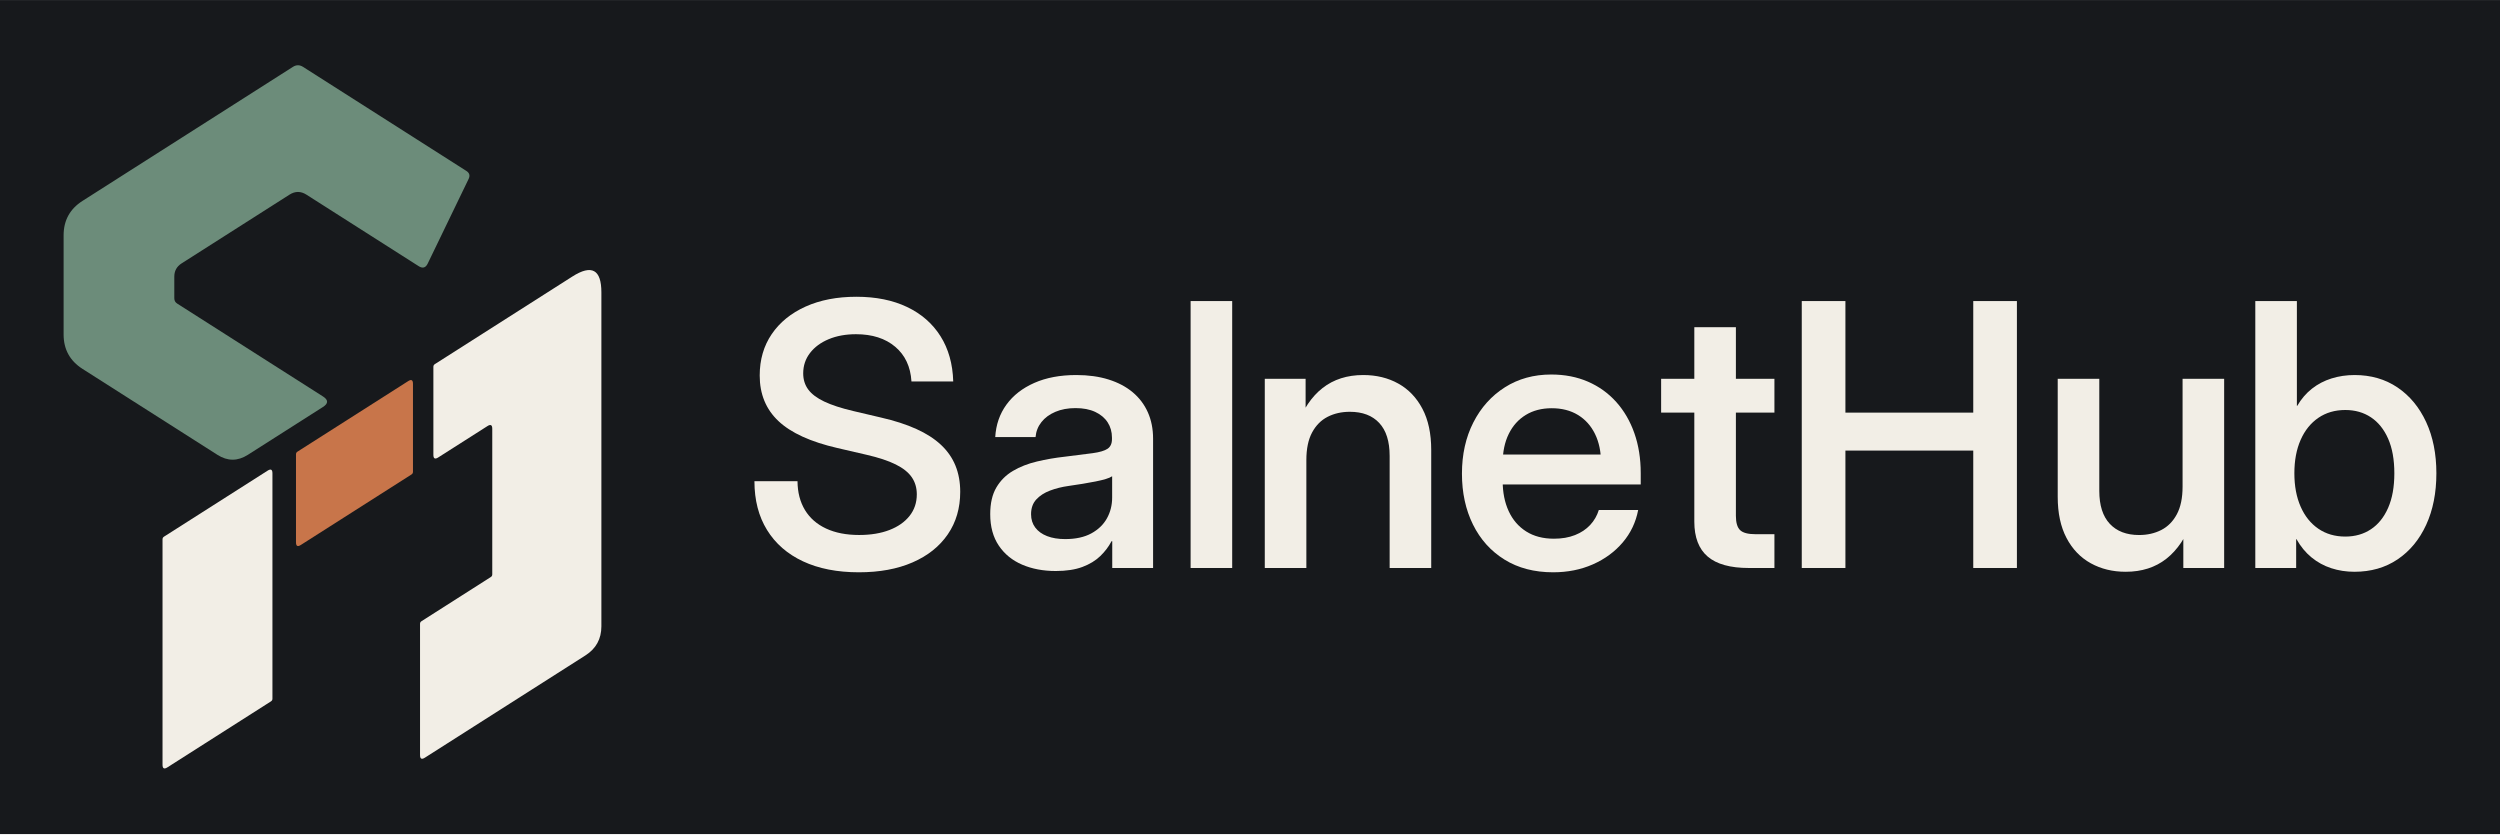
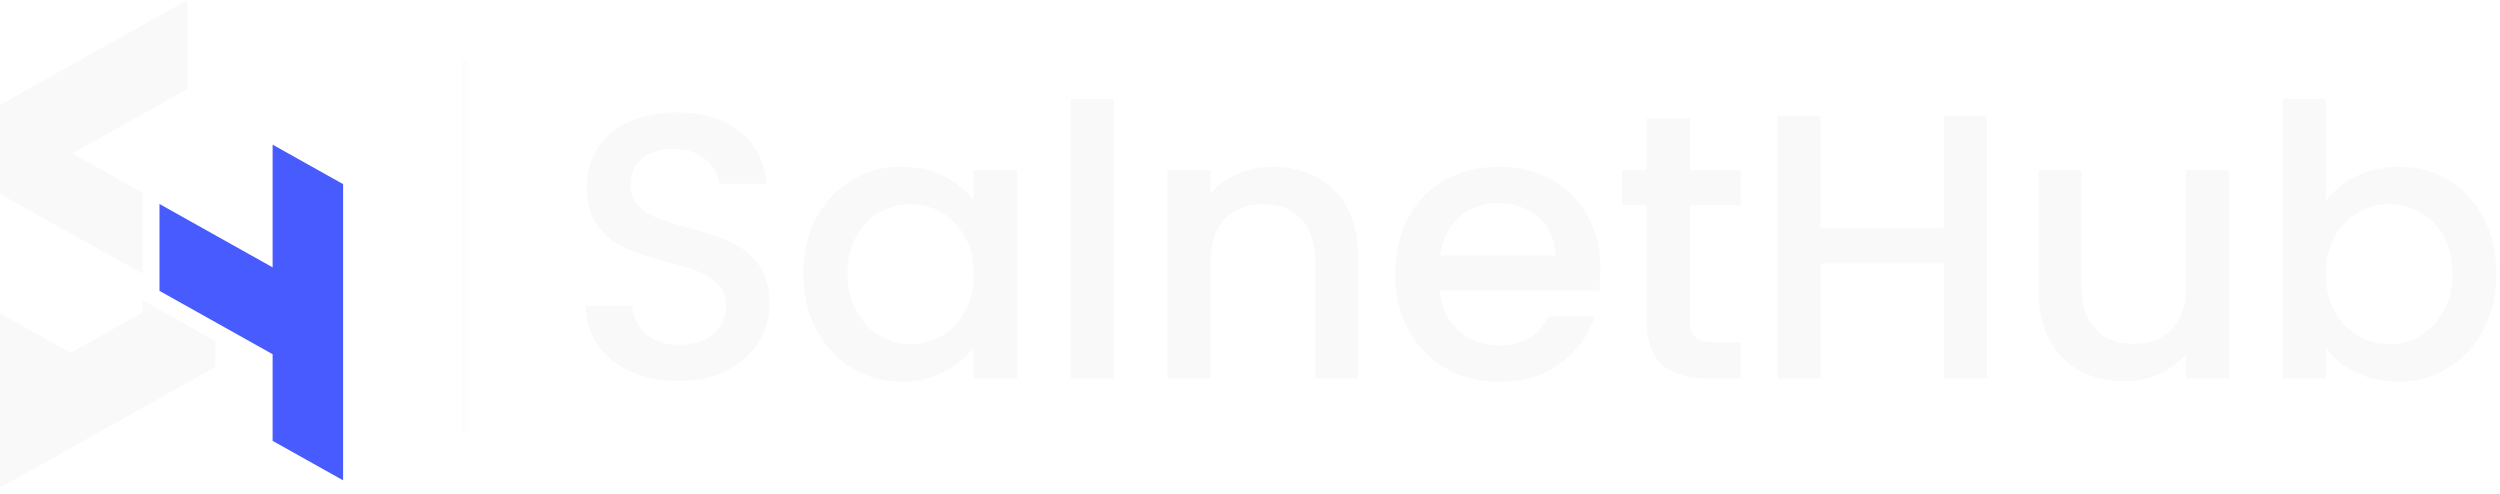
- <svg xmlns="http://www.w3.org/2000/svg" viewBox="197.99 374.29 1592.19 531.17" width="6369" height="2125">
-   <rect x="197.99" y="374.29" width="1592.19" height="531.17" fill="#17191C" />
-   <path fill="#6C8C7A" d="M250.53,502.21 L384.53,416.85 Q387.76,414.80 390.98,416.85 L494.99,483.11 Q497.99,485.02 496.44,488.22 L470.38,542.14 Q468.43,546.19 464.63,543.77 L393.13,498.22 Q387.76,494.80 382.38,498.22 L313.63,542.02 Q309.00,544.97 309.00,550.45 L309.00,564.24 Q309.00,566.43 310.85,567.61 L403.65,626.73 Q408.95,630.10 403.65,633.47 L355.82,663.94 Q346.15,670.10 336.48,663.94 L250.53,609.19 Q238.50,601.52 238.50,587.26 L238.50,524.14 Q238.50,509.88 250.53,502.21 Z" />
-   <path fill="#C8754A" d="M386.50,719.65 L386.50,663.60 Q386.50,662.50 387.43,661.91 L457.93,617.00 Q461.00,615.04 461.00,618.69 L461.00,674.75 Q461.00,675.84 460.07,676.43 L389.57,721.34 Q386.50,723.30 386.50,719.65 Z" />
-   <path fill="#F2EEE6" d="M301.50,861.30 L301.50,717.74 Q301.50,716.64 302.43,716.05 L368.43,674.01 Q371.50,672.05 371.50,675.70 L371.50,819.26 Q371.50,820.35 370.57,820.94 L304.57,862.99 Q301.50,864.94 301.50,861.30 Z" />
-   <path fill="#F2EEE6" d="M474.00,663.92 L474.00,607.86 Q474.00,606.76 474.93,606.17 L562.55,550.35 Q581.00,538.60 581.00,560.47 L581.00,773.13 Q581.00,785.20 570.82,791.69 L468.57,856.82 Q465.50,858.78 465.50,855.13 L465.50,771.57 Q465.50,770.48 466.43,769.89 L510.57,741.76 Q511.50,741.17 511.50,740.08 L511.50,647.32 Q511.50,643.67 508.43,645.63 L477.07,665.60 Q474.00,667.56 474.00,663.92 Z" />
-   <path fill="#F2EEE6" d="M744.99 738.74Q724.32 738.74 709.42 731.77Q694.52 724.80 686.50 711.80Q678.47 698.80 678.47 680.74H705.90Q705.99 691.42 710.67 699.12Q715.35 706.81 724.14 710.89Q732.93 714.98 745.15 714.98Q756.26 714.98 764.47 711.80Q772.69 708.63 777.28 702.81Q781.88 696.98 781.88 689.12Q781.88 682.84 778.66 678.18Q775.45 673.52 768.41 670.03Q761.37 666.54 749.79 663.88L731.32 659.60Q705.68 653.68 693.76 642.43Q681.83 631.18 681.83 613.41Q681.83 598.29 689.49 587.04Q697.15 575.79 711.03 569.52Q724.92 563.26 743.40 563.26Q762.04 563.26 775.71 569.79Q789.37 576.31 796.98 588.39Q804.59 600.47 805.08 617.19H778.48Q777.60 603.12 768.14 595.12Q758.67 587.11 743.15 587.11Q733.37 587.11 725.77 590.28Q718.18 593.45 713.86 599.08Q709.53 604.71 709.53 612.04Q709.53 617.98 712.74 622.33Q715.95 626.68 722.93 630.00Q729.91 633.32 741.27 636.00L759.05 640.18Q772.07 643.16 781.58 647.47Q791.09 651.77 797.28 657.57Q803.47 663.37 806.50 670.81Q809.53 678.26 809.53 687.50Q809.53 703.05 801.61 714.58Q793.70 726.12 779.20 732.43Q764.71 738.74 744.99 738.74Z" />
-   <path fill="#F2EEE6" d="M870.38 737.92Q858.37 737.92 848.96 733.87Q839.55 729.83 834.10 721.75Q828.64 713.66 828.64 701.69Q828.64 691.36 832.55 684.72Q836.46 678.08 843.13 674.16Q849.79 670.23 858.36 668.19Q866.93 666.14 876.13 665.12Q887.41 663.77 893.98 662.86Q900.55 661.96 903.36 660.07Q906.17 658.18 906.17 653.96V653.00Q906.17 647.46 903.42 643.23Q900.66 639.00 895.48 636.58Q890.29 634.17 882.98 634.17Q875.70 634.17 870.12 636.55Q864.53 638.93 861.25 643.09Q857.97 647.25 857.51 652.62H831.83Q832.52 640.84 838.95 631.98Q845.38 623.12 856.73 618.12Q868.07 613.11 883.48 613.11Q894.90 613.11 903.98 615.95Q913.07 618.79 919.40 624.10Q925.72 629.41 929.04 636.88Q932.36 644.35 932.36 653.62V736.00H906.35V718.95H905.90Q903.24 724.05 898.77 728.38Q894.30 732.72 887.39 735.32Q880.47 737.92 870.38 737.92ZM876.38 717.59Q886.37 717.59 893.03 713.96Q899.69 710.32 902.99 704.34Q906.29 698.36 906.29 691.16V677.58Q905.00 678.48 902.28 679.31Q899.57 680.13 895.77 680.89Q891.98 681.65 887.57 682.37Q883.15 683.10 878.54 683.75Q872.20 684.63 866.75 686.69Q861.30 688.74 857.98 692.35Q854.65 695.95 854.65 701.78Q854.65 706.69 857.32 710.25Q859.99 713.81 864.87 715.70Q869.76 717.59 876.38 717.59Z" />
-   <path fill="#F2EEE6" d="M982.74 566.00V736.00H956.26V566.00Z" />
-   <path fill="#F2EEE6" d="M1029.98 667.28V736.00H1003.50V615.52H1029.50V645.80H1023.90Q1029.74 629.64 1040.31 621.38Q1050.87 613.11 1066.21 613.11Q1078.76 613.11 1088.52 618.54Q1098.29 623.97 1103.89 634.58Q1109.50 645.19 1109.50 660.85V736.00H1083.02V664.62Q1083.02 650.74 1076.39 643.63Q1069.76 636.52 1057.67 636.52Q1049.80 636.52 1043.54 639.71Q1037.28 642.91 1033.63 649.70Q1029.98 656.49 1029.98 667.28Z" />
-   <path fill="#F2EEE6" d="M1187.16 738.74Q1169.20 738.74 1156.17 730.65Q1143.14 722.57 1136.10 708.35Q1129.07 694.13 1129.07 675.92Q1129.07 657.53 1136.34 643.28Q1143.61 629.03 1156.44 620.91Q1169.27 612.78 1185.92 612.78Q1198.84 612.78 1209.32 617.33Q1219.80 621.88 1227.33 630.27Q1234.85 638.67 1238.89 650.17Q1242.93 661.68 1242.93 675.59V682.80H1140.20V663.74H1229.41L1217.66 669.19Q1217.66 658.47 1213.81 650.63Q1209.96 642.79 1202.92 638.52Q1195.89 634.25 1186.26 634.25Q1176.73 634.25 1169.73 638.52Q1162.72 642.79 1158.87 650.63Q1155.01 658.47 1155.01 669.19V680.63Q1155.01 691.50 1158.83 699.79Q1162.65 708.08 1169.95 712.71Q1177.26 717.35 1187.66 717.35Q1195.23 717.35 1201.04 715.05Q1206.85 712.76 1210.71 708.63Q1214.57 704.50 1216.24 699.05H1241.31Q1239.06 710.79 1231.47 719.72Q1223.88 728.65 1212.45 733.69Q1201.02 738.74 1187.16 738.74Z" />
-   <path fill="#F2EEE6" d="M1328.08 615.52V637.04H1255.92V615.52ZM1277.06 582.66H1303.54V702.79Q1303.54 709.32 1306.24 711.90Q1308.93 714.48 1316.04 714.48Q1318.78 714.48 1322.27 714.48Q1325.76 714.48 1328.08 714.48V736.00Q1325.08 736.00 1320.58 736.00Q1316.07 736.00 1311.81 736.00Q1294.07 736.00 1285.57 728.72Q1277.06 721.44 1277.06 706.44Z" />
-   <path fill="#F2EEE6" d="M1345.49 736.00V566.00H1373.29V637.05H1454.71V566.00H1482.51V736.00H1454.71V661.22H1373.29V736.00Z" />
-   <path fill="#F2EEE6" d="M1551.79 738.41Q1539.35 738.41 1529.53 732.98Q1519.71 727.55 1514.11 716.90Q1508.50 706.24 1508.50 690.67V615.52H1534.98V686.90Q1534.98 700.74 1541.67 707.87Q1548.35 715.00 1560.33 715.00Q1568.20 715.00 1574.46 711.80Q1580.72 708.60 1584.37 701.78Q1588.02 694.95 1588.02 684.24V615.52H1614.50V736.00H1588.50V705.71H1594.10Q1588.26 721.79 1577.71 730.10Q1567.16 738.41 1551.79 738.41Z" />
-   <path fill="#F2EEE6" d="M1697.47 738.41Q1689.65 738.41 1682.70 736.13Q1675.75 733.86 1670.11 729.24Q1664.47 724.61 1660.56 717.62H1660.36V736.00H1634.34V566.00H1660.82V632.76H1661.02Q1664.90 626.12 1670.44 621.78Q1675.98 617.44 1682.91 615.27Q1689.83 613.11 1697.59 613.11Q1713.18 613.11 1724.89 621.01Q1736.59 628.92 1743.13 643.02Q1749.66 657.13 1749.66 675.70Q1749.66 694.36 1743.17 708.49Q1736.68 722.61 1724.96 730.51Q1713.24 738.41 1697.47 738.41ZM1691.64 715.99Q1700.99 715.99 1707.99 711.33Q1714.99 706.68 1718.94 697.68Q1722.89 688.69 1722.89 675.70Q1722.89 662.62 1718.94 653.66Q1714.99 644.70 1707.99 640.04Q1700.99 635.38 1691.64 635.38Q1681.81 635.38 1674.50 640.37Q1667.20 645.36 1663.21 654.41Q1659.22 663.45 1659.22 675.70Q1659.22 687.86 1663.21 696.93Q1667.20 706.01 1674.50 711.00Q1681.81 715.99 1691.64 715.99Z" />
+ <svg xmlns="http://www.w3.org/2000/svg" viewBox="0 0 1348.06 266" width="1348.06" height="266">
+   <path fill="#F9F9F9" d="M101,0 L0,56.56 L0,104.56 L77,147.68 L77,104 L39,82.72 L101,48 Z M0,169 L38,190.28 L77,168.44 L77,162 L116,183.84 L116,198 L0,262.96 Z" />
+   <path fill="#475BFF" d="M147,78 L185,99.28 L185,259 L147,237.72 L147,191 L86,156.84 L86,110 L147,144.16 Z" />
+   <rect x="249" y="32" width="3" height="202" fill="rgba(249,249,249,0.22)" />
+   <path fill="#F9F9F9" transform="translate(304.18 62)" d="M11.816 102.884H36.671Q37.486 112.052 43.904 117.96Q50.321 123.868 61.934 123.868Q73.954 123.868 80.677 118.062Q87.4 112.255 87.4 103.088Q87.4 95.957 83.224 91.475Q79.047 86.993 72.834 84.548Q66.62 82.103 55.618 79.251Q41.765 75.584 33.106 71.815Q24.448 68.046 18.336 60.1Q12.224 52.155 12.224 38.912Q12.224 26.689 18.336 17.521Q24.448 8.353 35.449 3.463Q46.451 -1.426 60.915 -1.426Q81.492 -1.426 94.633 8.862Q107.773 19.151 109.199 37.079H83.529Q82.918 29.337 76.195 23.836Q69.472 18.336 58.471 18.336Q48.488 18.336 42.172 23.429Q35.857 28.522 35.857 38.098Q35.857 44.617 39.829 48.793Q43.802 52.97 49.914 55.415Q56.026 57.859 66.62 60.712Q80.677 64.582 89.539 68.453Q98.402 72.324 104.615 80.372Q110.829 88.419 110.829 101.865Q110.829 112.663 105.023 122.238Q99.217 131.813 88.113 137.62Q77.01 143.426 61.934 143.426Q47.673 143.426 36.264 138.435Q24.855 133.443 18.336 124.275Q11.816 115.108 11.816 102.884ZM181.931 27.911Q195.174 27.911 205.055 33.106Q214.935 38.301 220.844 46.043V29.745H244.273V142.0H220.844V125.294Q214.935 133.24 204.749 138.537Q194.562 143.834 181.524 143.834Q167.059 143.834 155.039 136.397Q143.019 128.961 135.99 115.617Q128.961 102.273 128.961 85.363Q128.961 68.453 135.99 55.415Q143.019 42.376 155.141 35.143Q167.263 27.911 181.931 27.911ZM186.821 48.08Q177.857 48.08 170.115 52.461Q162.373 56.841 157.585 65.296Q152.798 73.75 152.798 85.363Q152.798 96.976 157.585 105.736Q162.373 114.496 170.217 119.08Q178.06 123.664 186.821 123.664Q195.785 123.664 203.527 119.182Q211.268 114.7 216.056 106.042Q220.844 97.383 220.844 85.77Q220.844 74.158 216.056 65.601Q211.268 57.044 203.527 52.562Q195.785 48.08 186.821 48.08ZM296.428 -8.76V142.0H273.202V-8.76ZM428.037 75.788V142.0H405.016V79.251Q405.016 64.175 397.478 56.128Q389.94 48.08 376.901 48.08Q363.862 48.08 356.222 56.128Q348.582 64.175 348.582 79.251V142.0H325.357V29.745H348.582V42.58Q354.287 35.653 363.149 31.782Q372.011 27.911 381.994 27.911Q395.237 27.911 405.729 33.412Q416.221 38.912 422.129 49.71Q428.037 60.508 428.037 75.788ZM558.017 94.531H472.247Q473.265 107.977 482.23 116.126Q491.194 124.275 504.232 124.275Q522.976 124.275 530.717 108.588H555.776Q550.683 124.072 537.339 133.953Q523.994 143.834 504.232 143.834Q488.138 143.834 475.405 136.601Q462.671 129.369 455.439 116.228Q448.207 103.088 448.207 85.77Q448.207 68.453 455.235 55.313Q462.264 42.172 474.997 35.042Q487.73 27.911 504.232 27.911Q520.123 27.911 532.551 34.838Q544.978 41.765 551.905 54.294Q558.832 66.824 558.832 83.122Q558.832 89.438 558.017 94.531ZM534.588 75.788Q534.385 62.953 525.42 55.211Q516.456 47.469 503.214 47.469Q491.194 47.469 482.637 55.109Q474.08 62.749 472.451 75.788ZM607.116 48.692V110.829Q607.116 117.145 610.07 119.895Q613.024 122.646 620.155 122.646H634.416V142.0H616.08Q600.393 142.0 592.04 134.666Q583.687 127.331 583.687 110.829V48.692H570.445V29.745H583.687V1.834H607.116V29.745H634.416V48.692ZM767.248 0.407V142.0H744.023V80.066H677.403V142.0H654.178V0.407H677.403V61.119H744.023V0.407ZM897.839 29.745V142.0H874.614V128.758Q869.113 135.684 860.251 139.657Q851.389 143.63 841.406 143.63Q828.164 143.63 817.671 138.129Q807.179 132.628 801.169 121.831Q795.159 111.033 795.159 95.753V29.745H818.181V92.29Q818.181 107.366 825.719 115.413Q833.257 123.461 846.296 123.461Q859.334 123.461 866.974 115.413Q874.614 107.366 874.614 92.29V29.745ZM989.11 27.911Q1003.983 27.911 1016.003 35.042Q1028.023 42.172 1034.95 55.313Q1041.877 68.453 1041.877 85.363Q1041.877 102.273 1034.95 115.617Q1028.023 128.961 1015.901 136.397Q1003.779 143.834 989.11 143.834Q976.072 143.834 965.987 138.74Q955.902 133.647 949.994 125.702V142.0H926.769V-8.76H949.994V46.451Q955.902 38.301 966.191 33.106Q976.479 27.911 989.11 27.911ZM984.017 48.08Q975.257 48.08 967.413 52.562Q959.57 57.044 954.782 65.601Q949.994 74.158 949.994 85.77Q949.994 97.383 954.782 106.042Q959.57 114.7 967.413 119.182Q975.257 123.664 984.017 123.664Q992.981 123.664 1000.825 119.08Q1008.669 114.496 1013.456 105.736Q1018.244 96.976 1018.244 85.363Q1018.244 73.75 1013.456 65.296Q1008.669 56.841 1000.825 52.461Q992.981 48.08 984.017 48.08Z" />
</svg>
